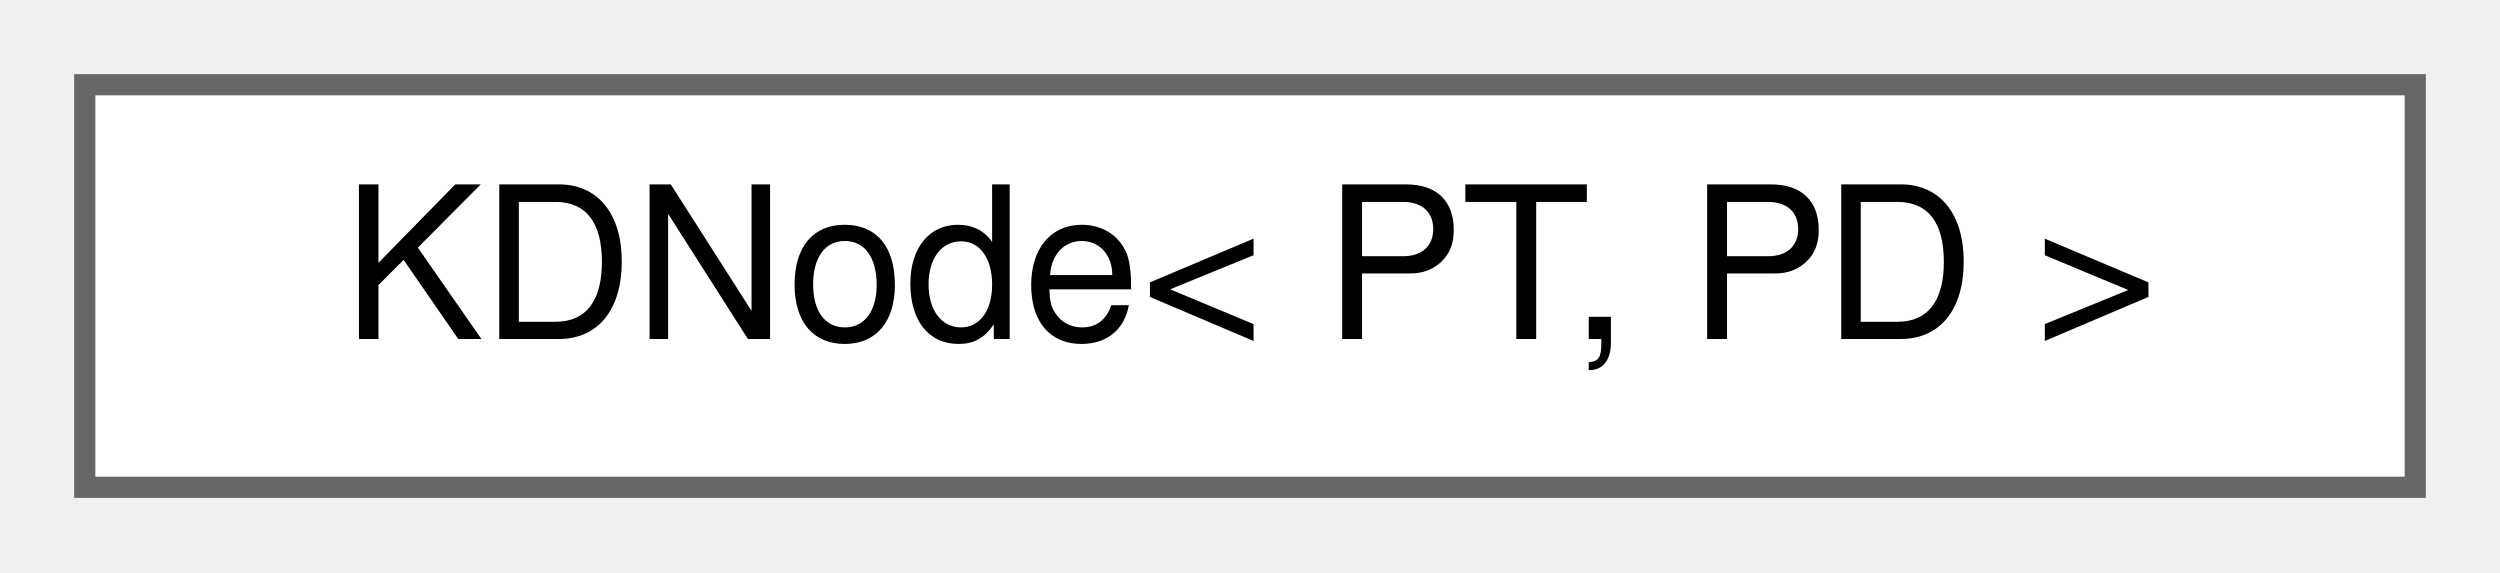
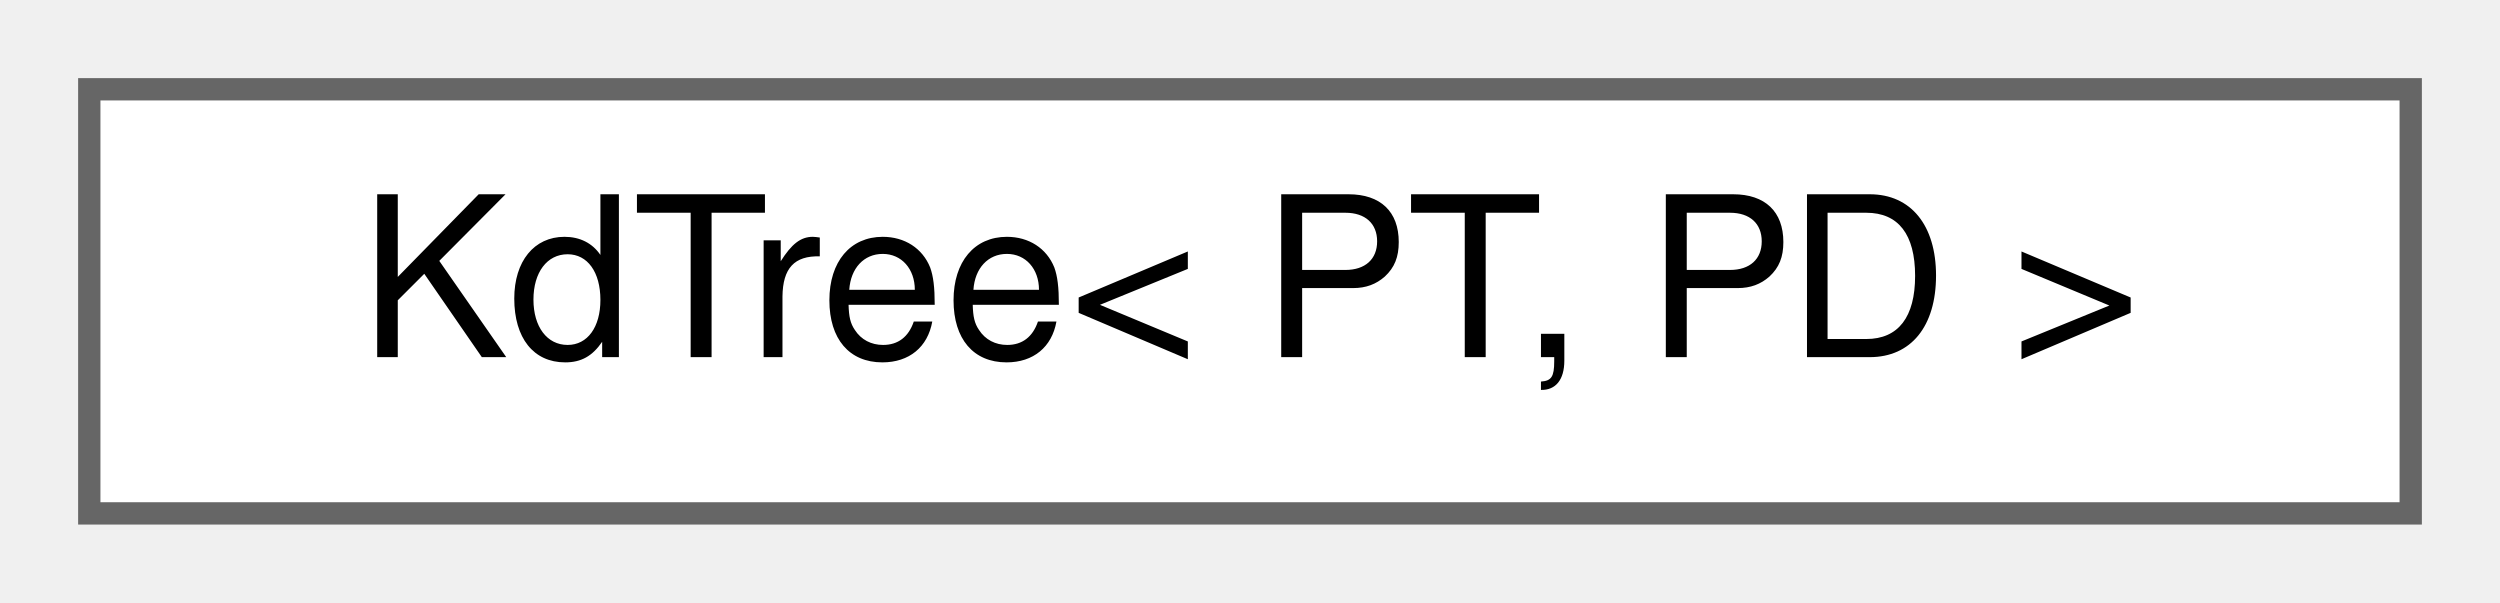
- <svg xmlns="http://www.w3.org/2000/svg" xmlns:xlink="http://www.w3.org/1999/xlink" width="118pt" height="27pt" viewBox="0.00 0.00 118.00 27.00">
+ <svg xmlns="http://www.w3.org/2000/svg" xmlns:xlink="http://www.w3.org/1999/xlink" width="112pt" height="27pt" viewBox="0.00 0.00 112.00 27.00">
  <g id="graph0" class="graph" transform="scale(1 1) rotate(0) translate(4 23)">
    <g id="Node000000" class="node">
      <g id="a_Node000000">
-         <a xlink:href="classKDNode.html" target="_top" xlink:title="Represents a node in a k-d tree.">
-           <polygon fill="white" stroke="#666666" points="110,-19 0,-19 0,0 110,0 110,-19" />
-           <text text-anchor="middle" x="55" y="-7" font-family="Helvetica,sans-Serif" font-size="10.00">KDNode&lt; PT, PD &gt;</text>
+         <a xlink:href="classKdTree.html" target="_top" xlink:title="A k-dimensional tree (kd-tree) for organizing and searching spatial data.">
+           <polygon fill="white" stroke="#666666" points="104,-19 0,-19 0,0 104,0 104,-19" />
+           <text text-anchor="middle" x="52" y="-7" font-family="Helvetica,sans-Serif" font-size="10.00">KdTree&lt; PT, PD &gt;</text>
        </a>
      </g>
    </g>
  </g>
</svg>
